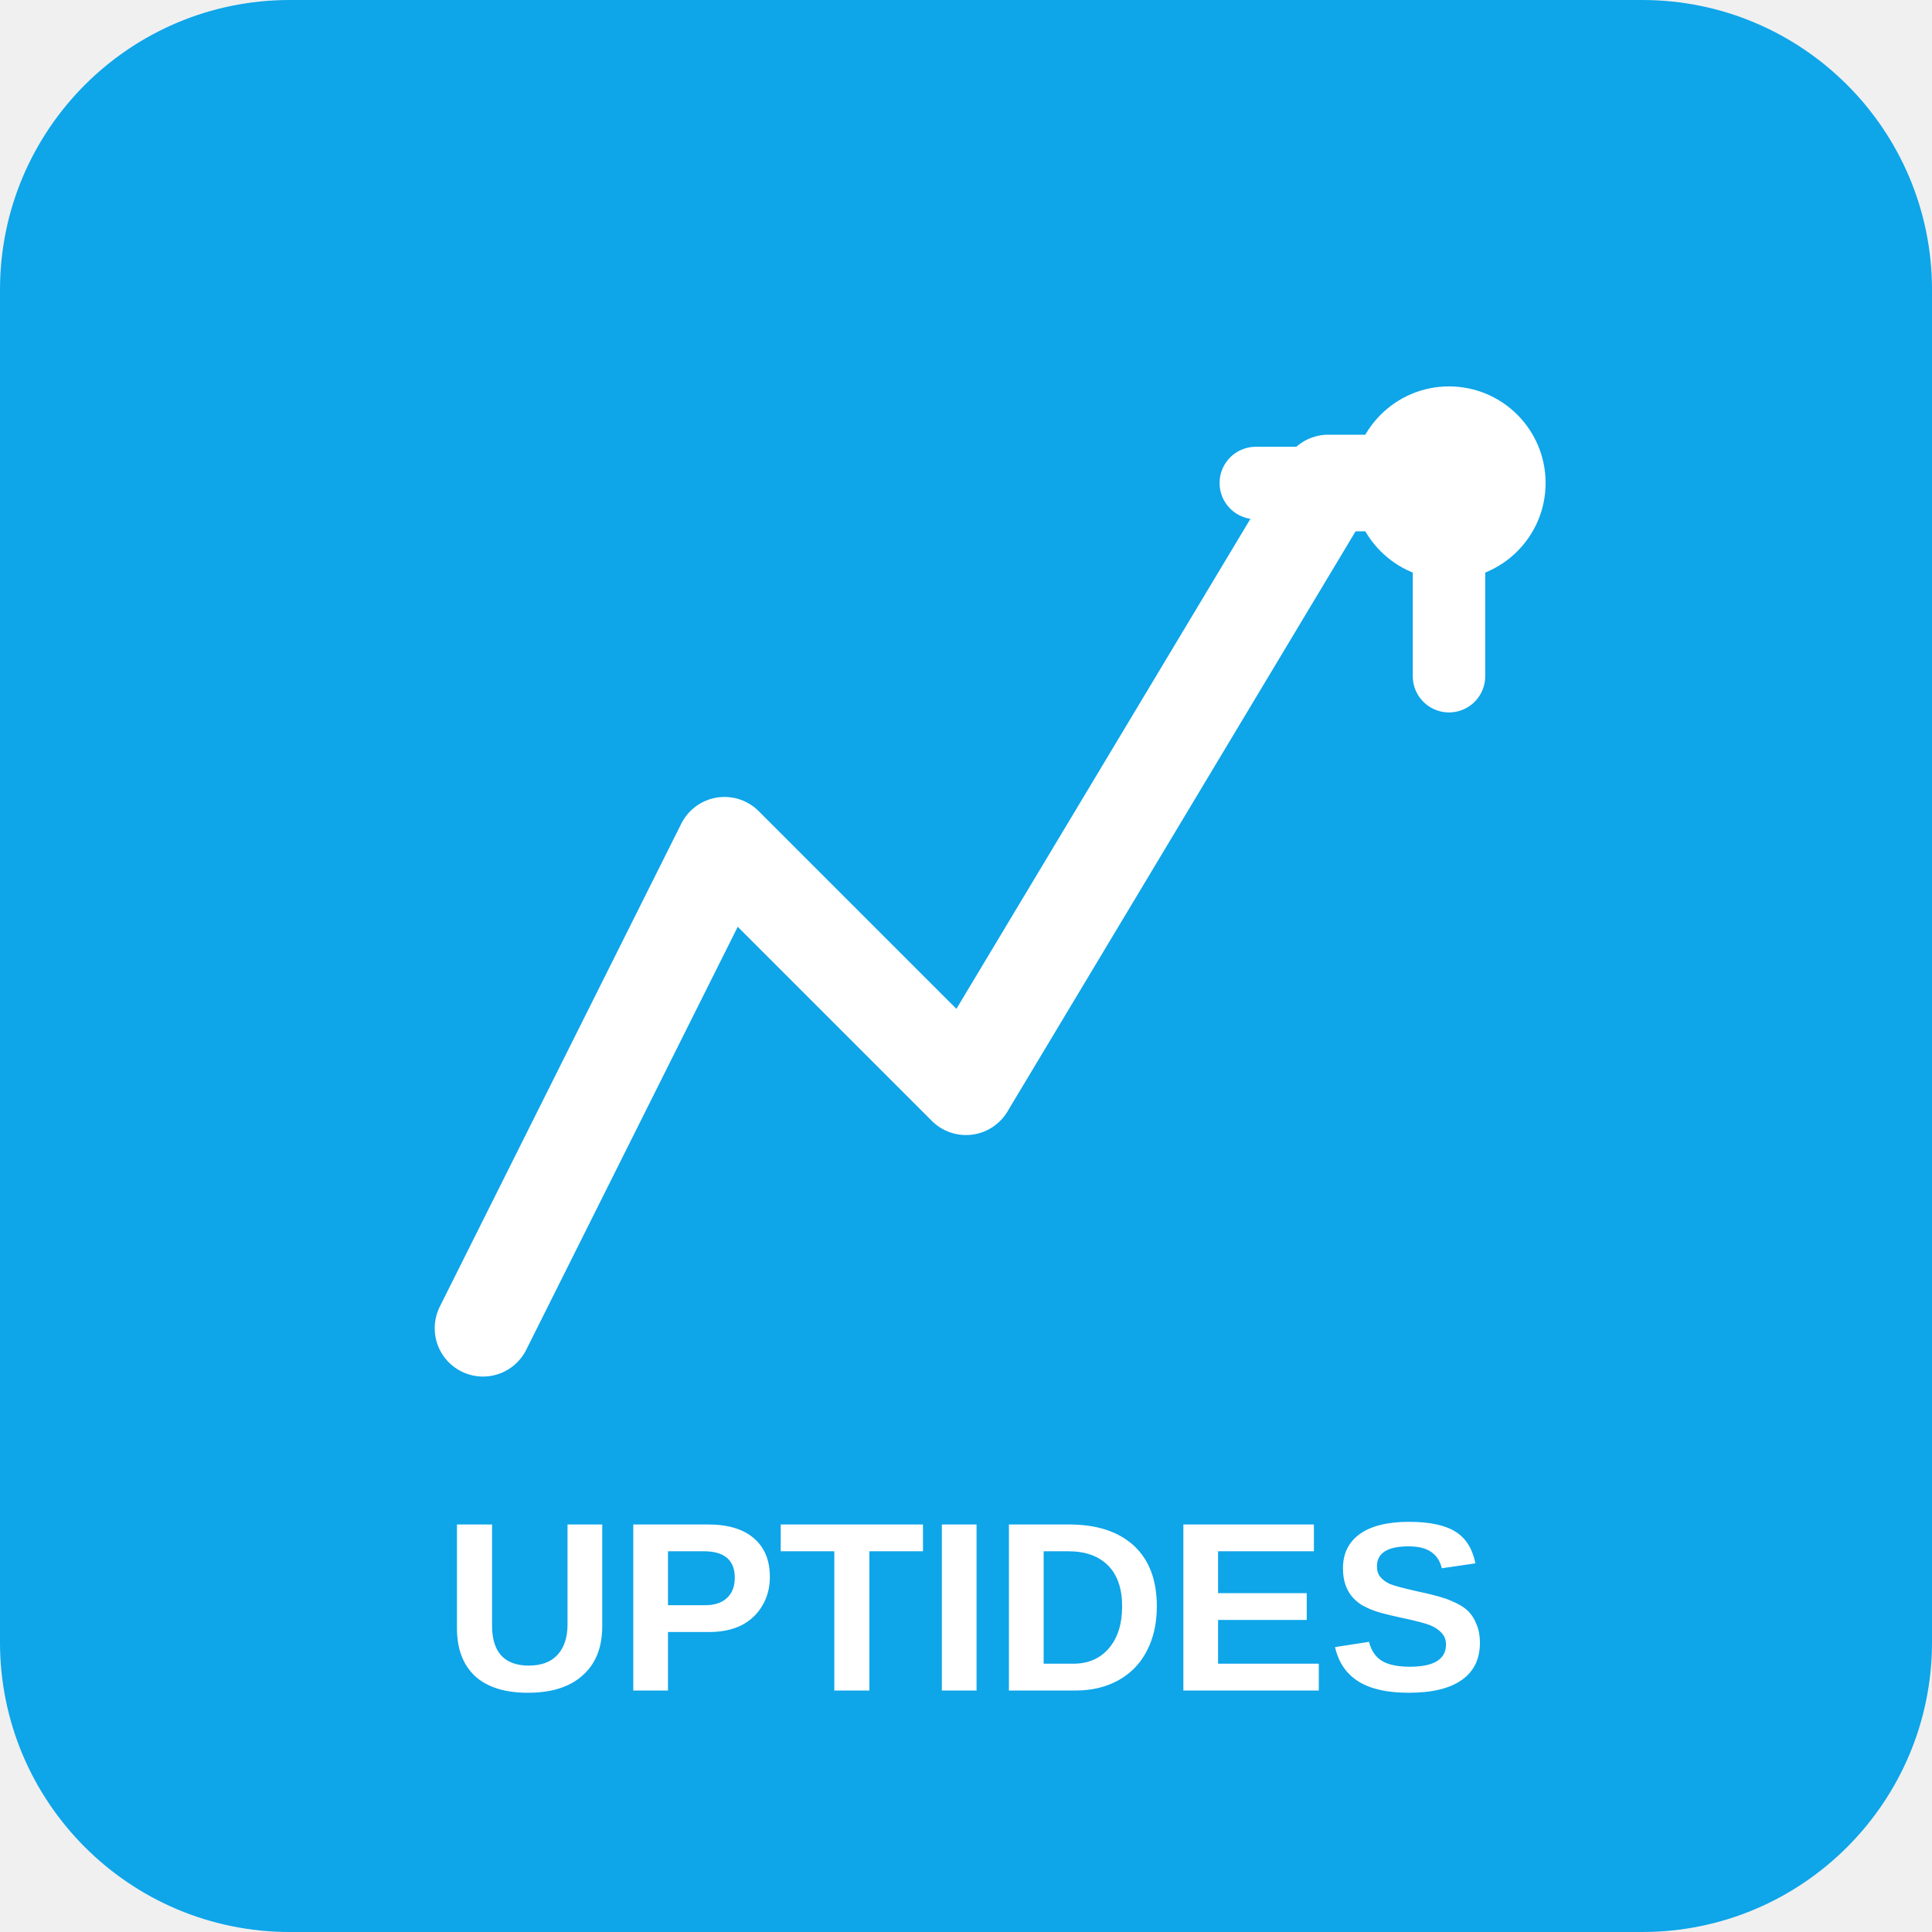
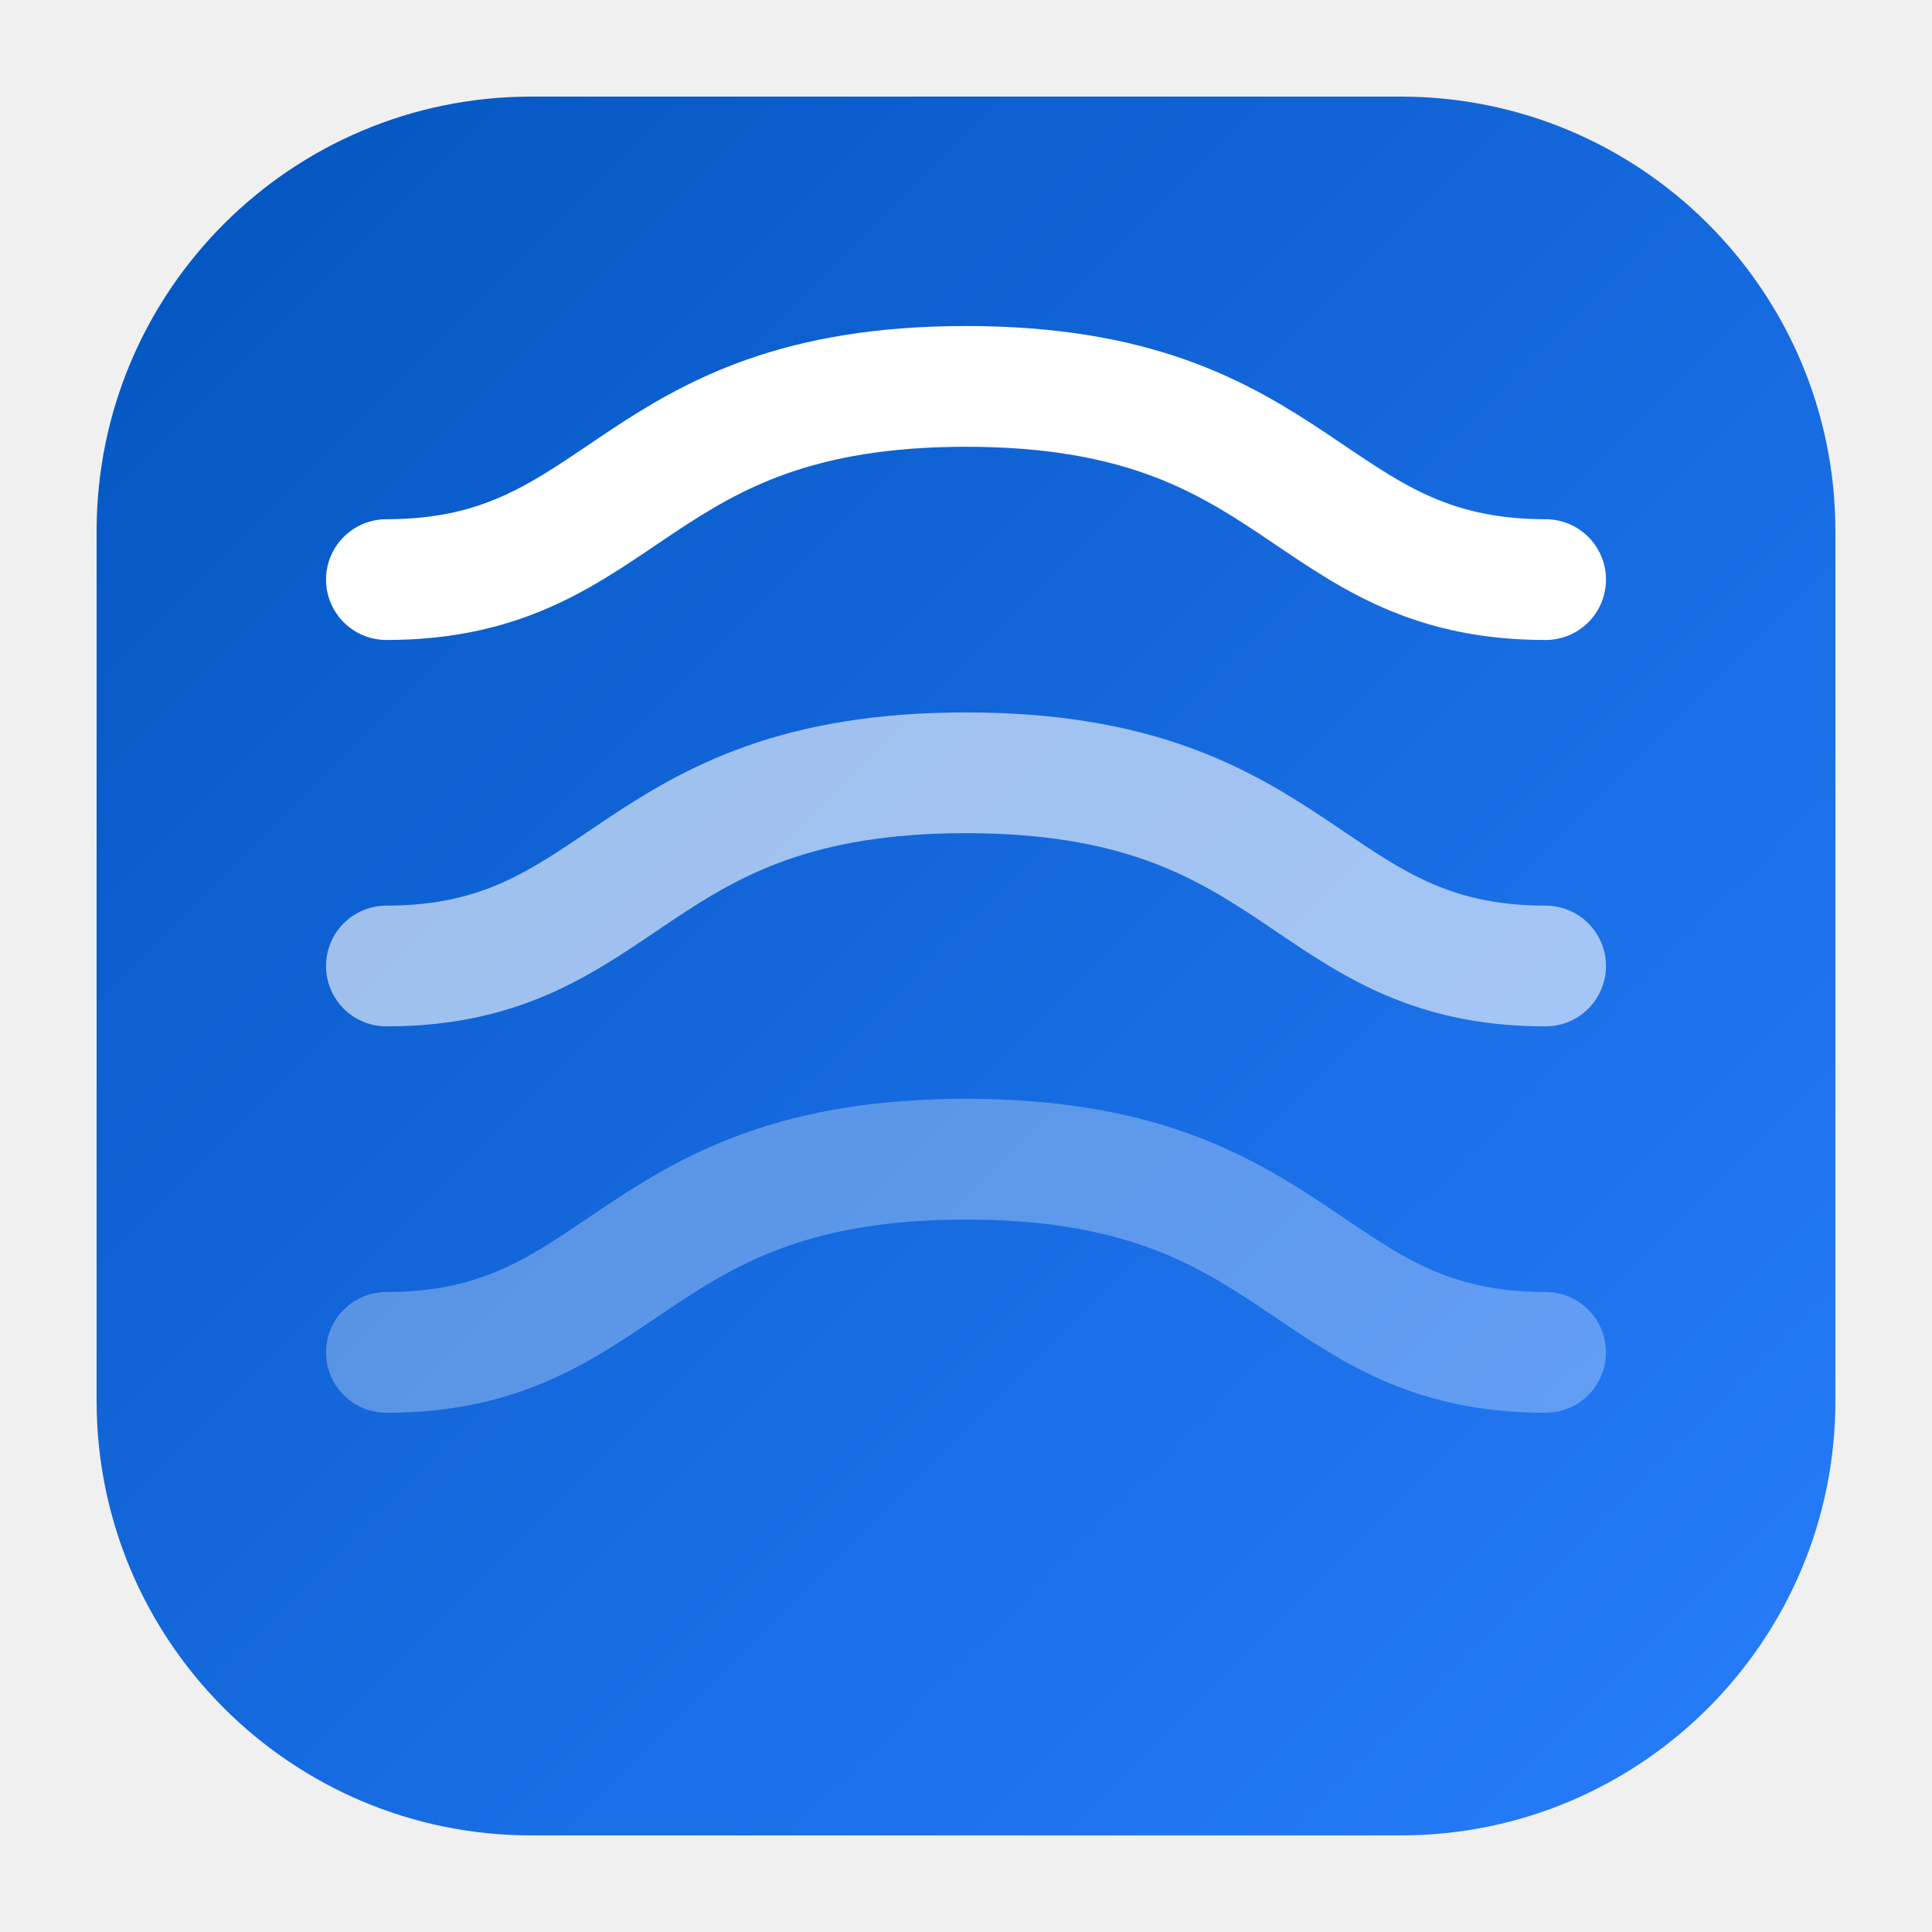
- <svg xmlns="http://www.w3.org/2000/svg" viewBox="0 0 80 80" fill="none">
-   <rect width="80" height="80" rx="12" fill="#0EA5E9" />
-   <path d="M20 55 L30 35 L40 45 L55 20 L60 20" stroke="white" stroke-width="4" stroke-linecap="round" stroke-linejoin="round" fill="none" />
-   <circle cx="60" cy="20" r="4" fill="white" />
-   <path d="M52 20 L60 20 L60 28" stroke="white" stroke-width="3" stroke-linecap="round" stroke-linejoin="round" fill="none" />
-   <text x="40" y="70" text-anchor="middle" font-family="Arial, sans-serif" font-size="10" font-weight="bold" fill="white">UPTIDES</text>
+ <svg xmlns="http://www.w3.org/2000/svg" viewBox="0 0 80 80" fill="none" width="80" height="80">
+   <defs>
+     <linearGradient id="g" x1="0" y1="0" x2="80" y2="80" gradientUnits="userSpaceOnUse">
+       <stop offset="0%" stop-color="#0053BC" />
+       <stop offset="100%" stop-color="#2a7fff" />
+     </linearGradient>
+   </defs>
+   <rect x="4" y="4" width="72" height="72" rx="18" fill="url(#g)" />
+   <path d="M16 56 C26 56, 26 48, 40 48 C54 48, 54 56, 64 56" stroke="#ffffff" stroke-width="5" stroke-linecap="round" opacity="0.3" />
+   <path d="M16 40 C26 40, 26 32, 40 32 C54 32, 54 40, 64 40" stroke="#ffffff" stroke-width="5" stroke-linecap="round" opacity="0.6" />
+   <path d="M16 24 C26 24, 26 16, 40 16 C54 16, 54 24, 64 24" stroke="#ffffff" stroke-width="5" stroke-linecap="round" />
</svg>
